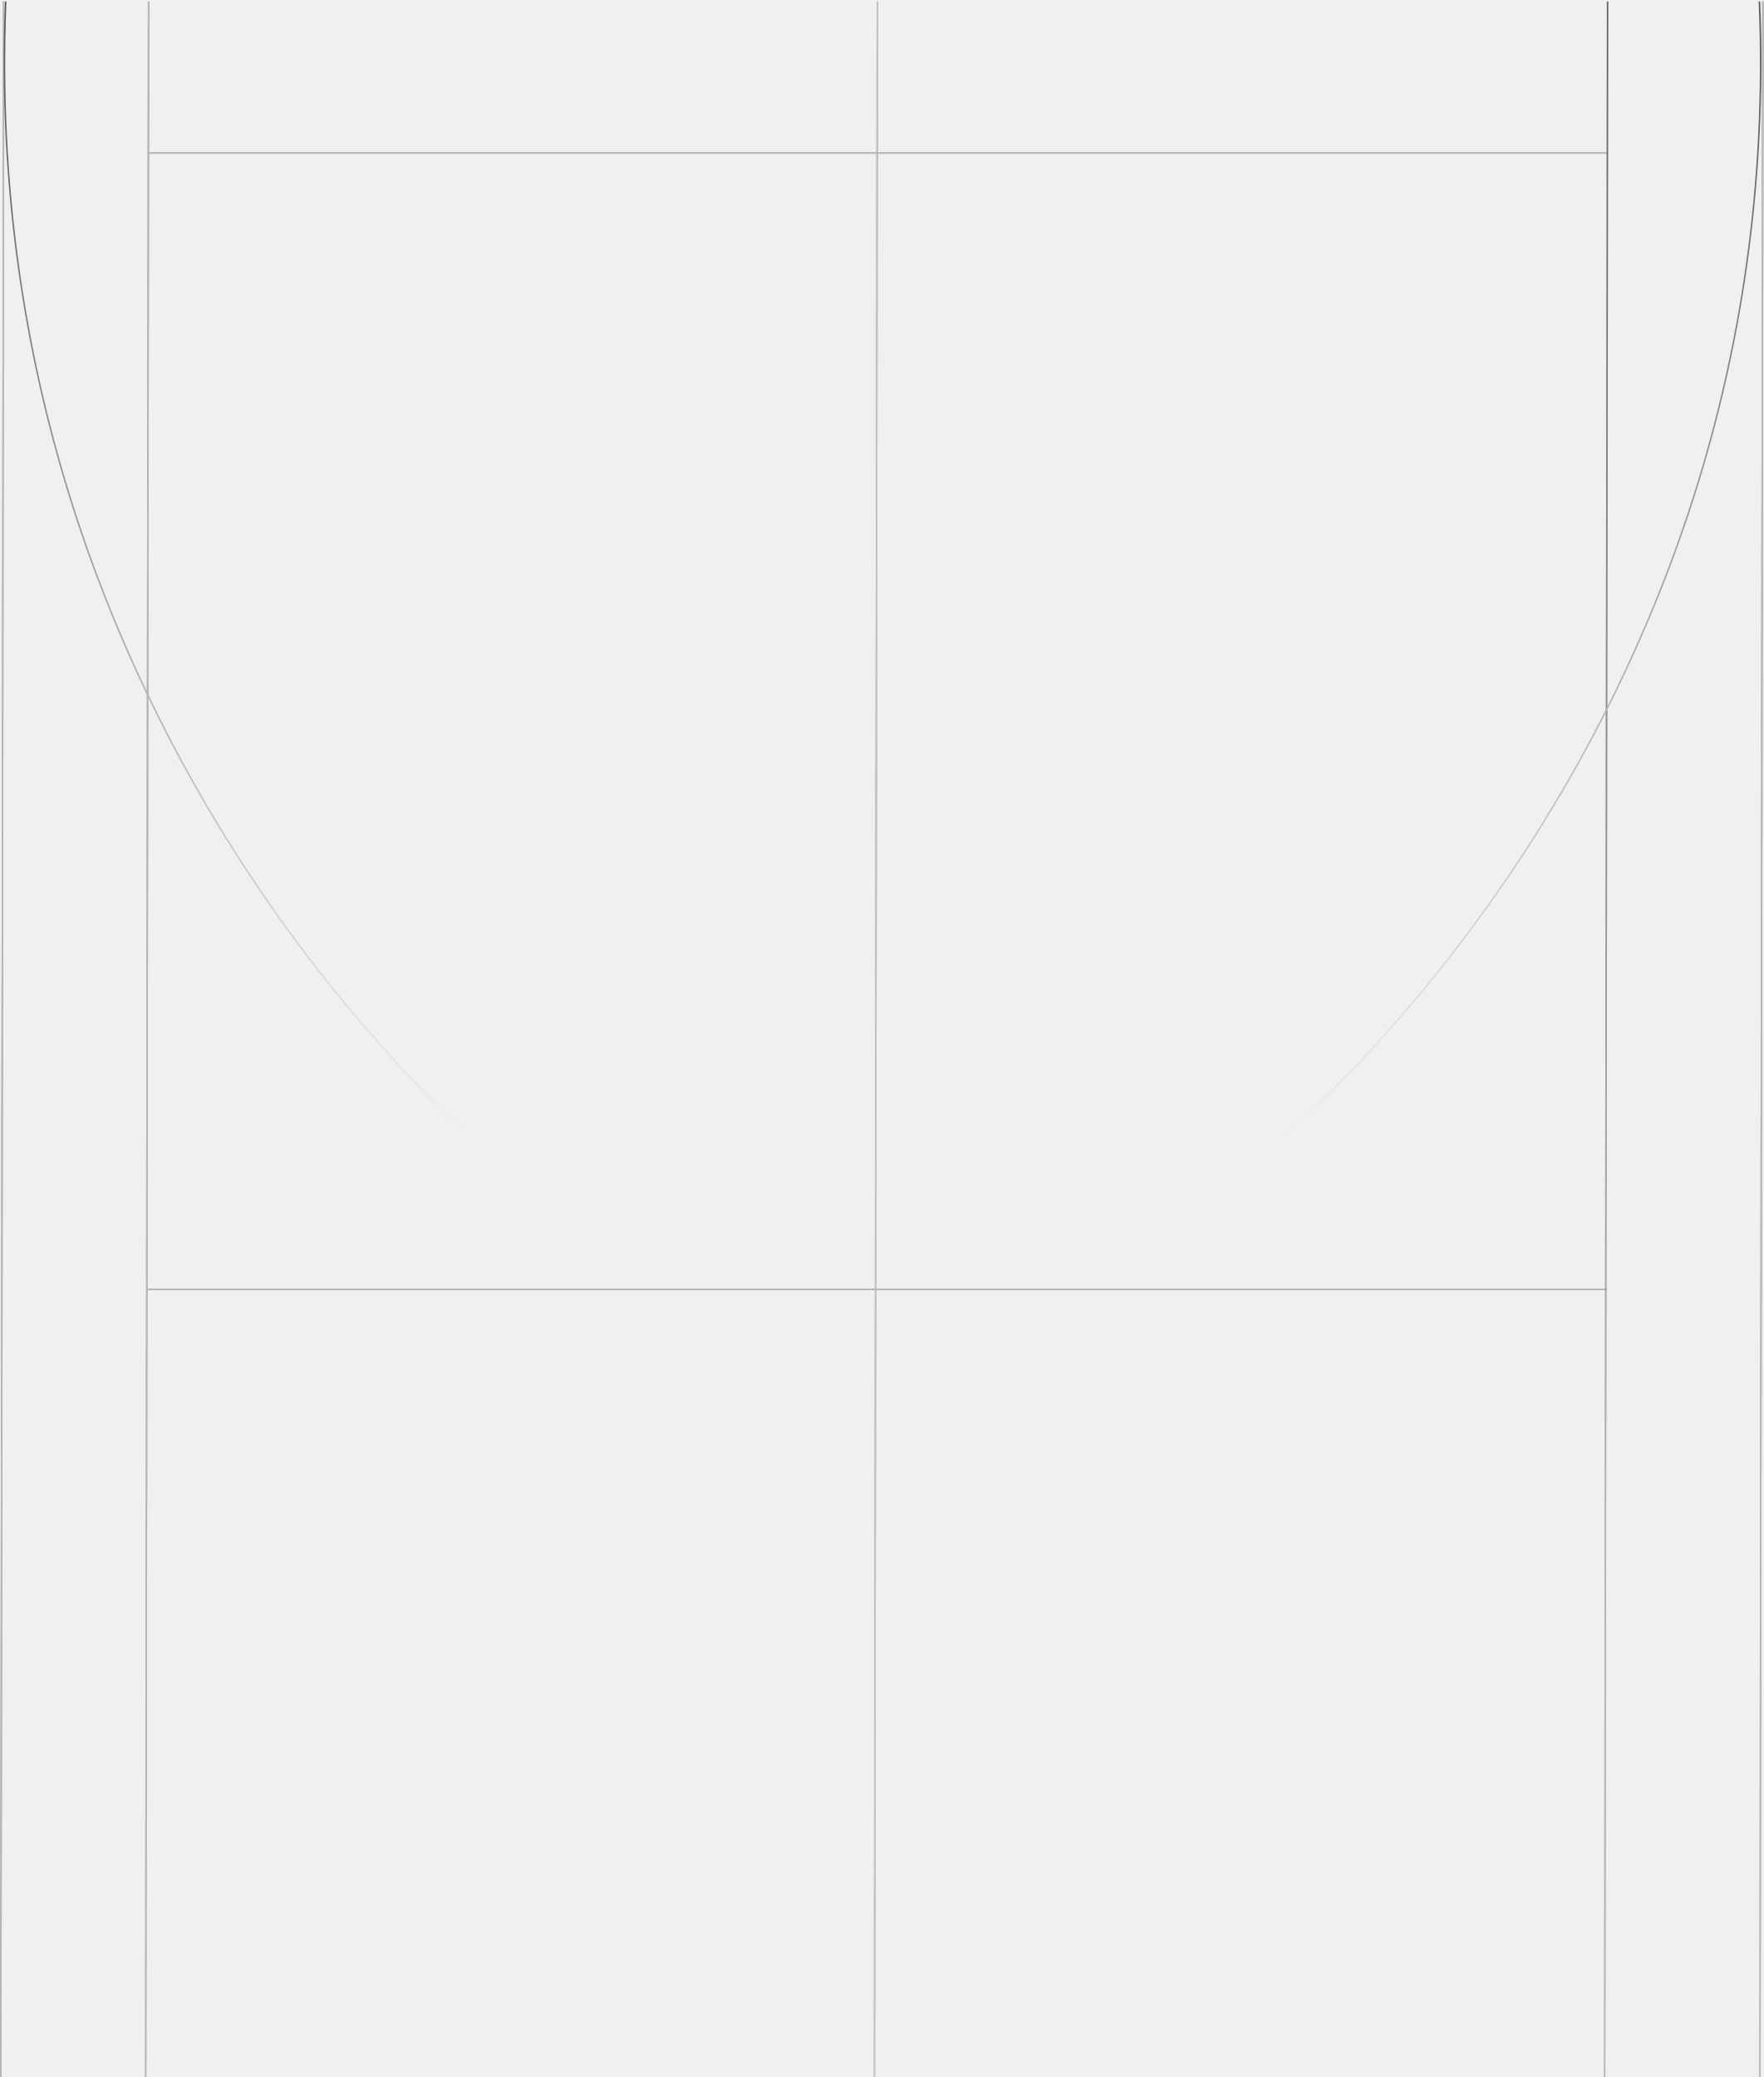
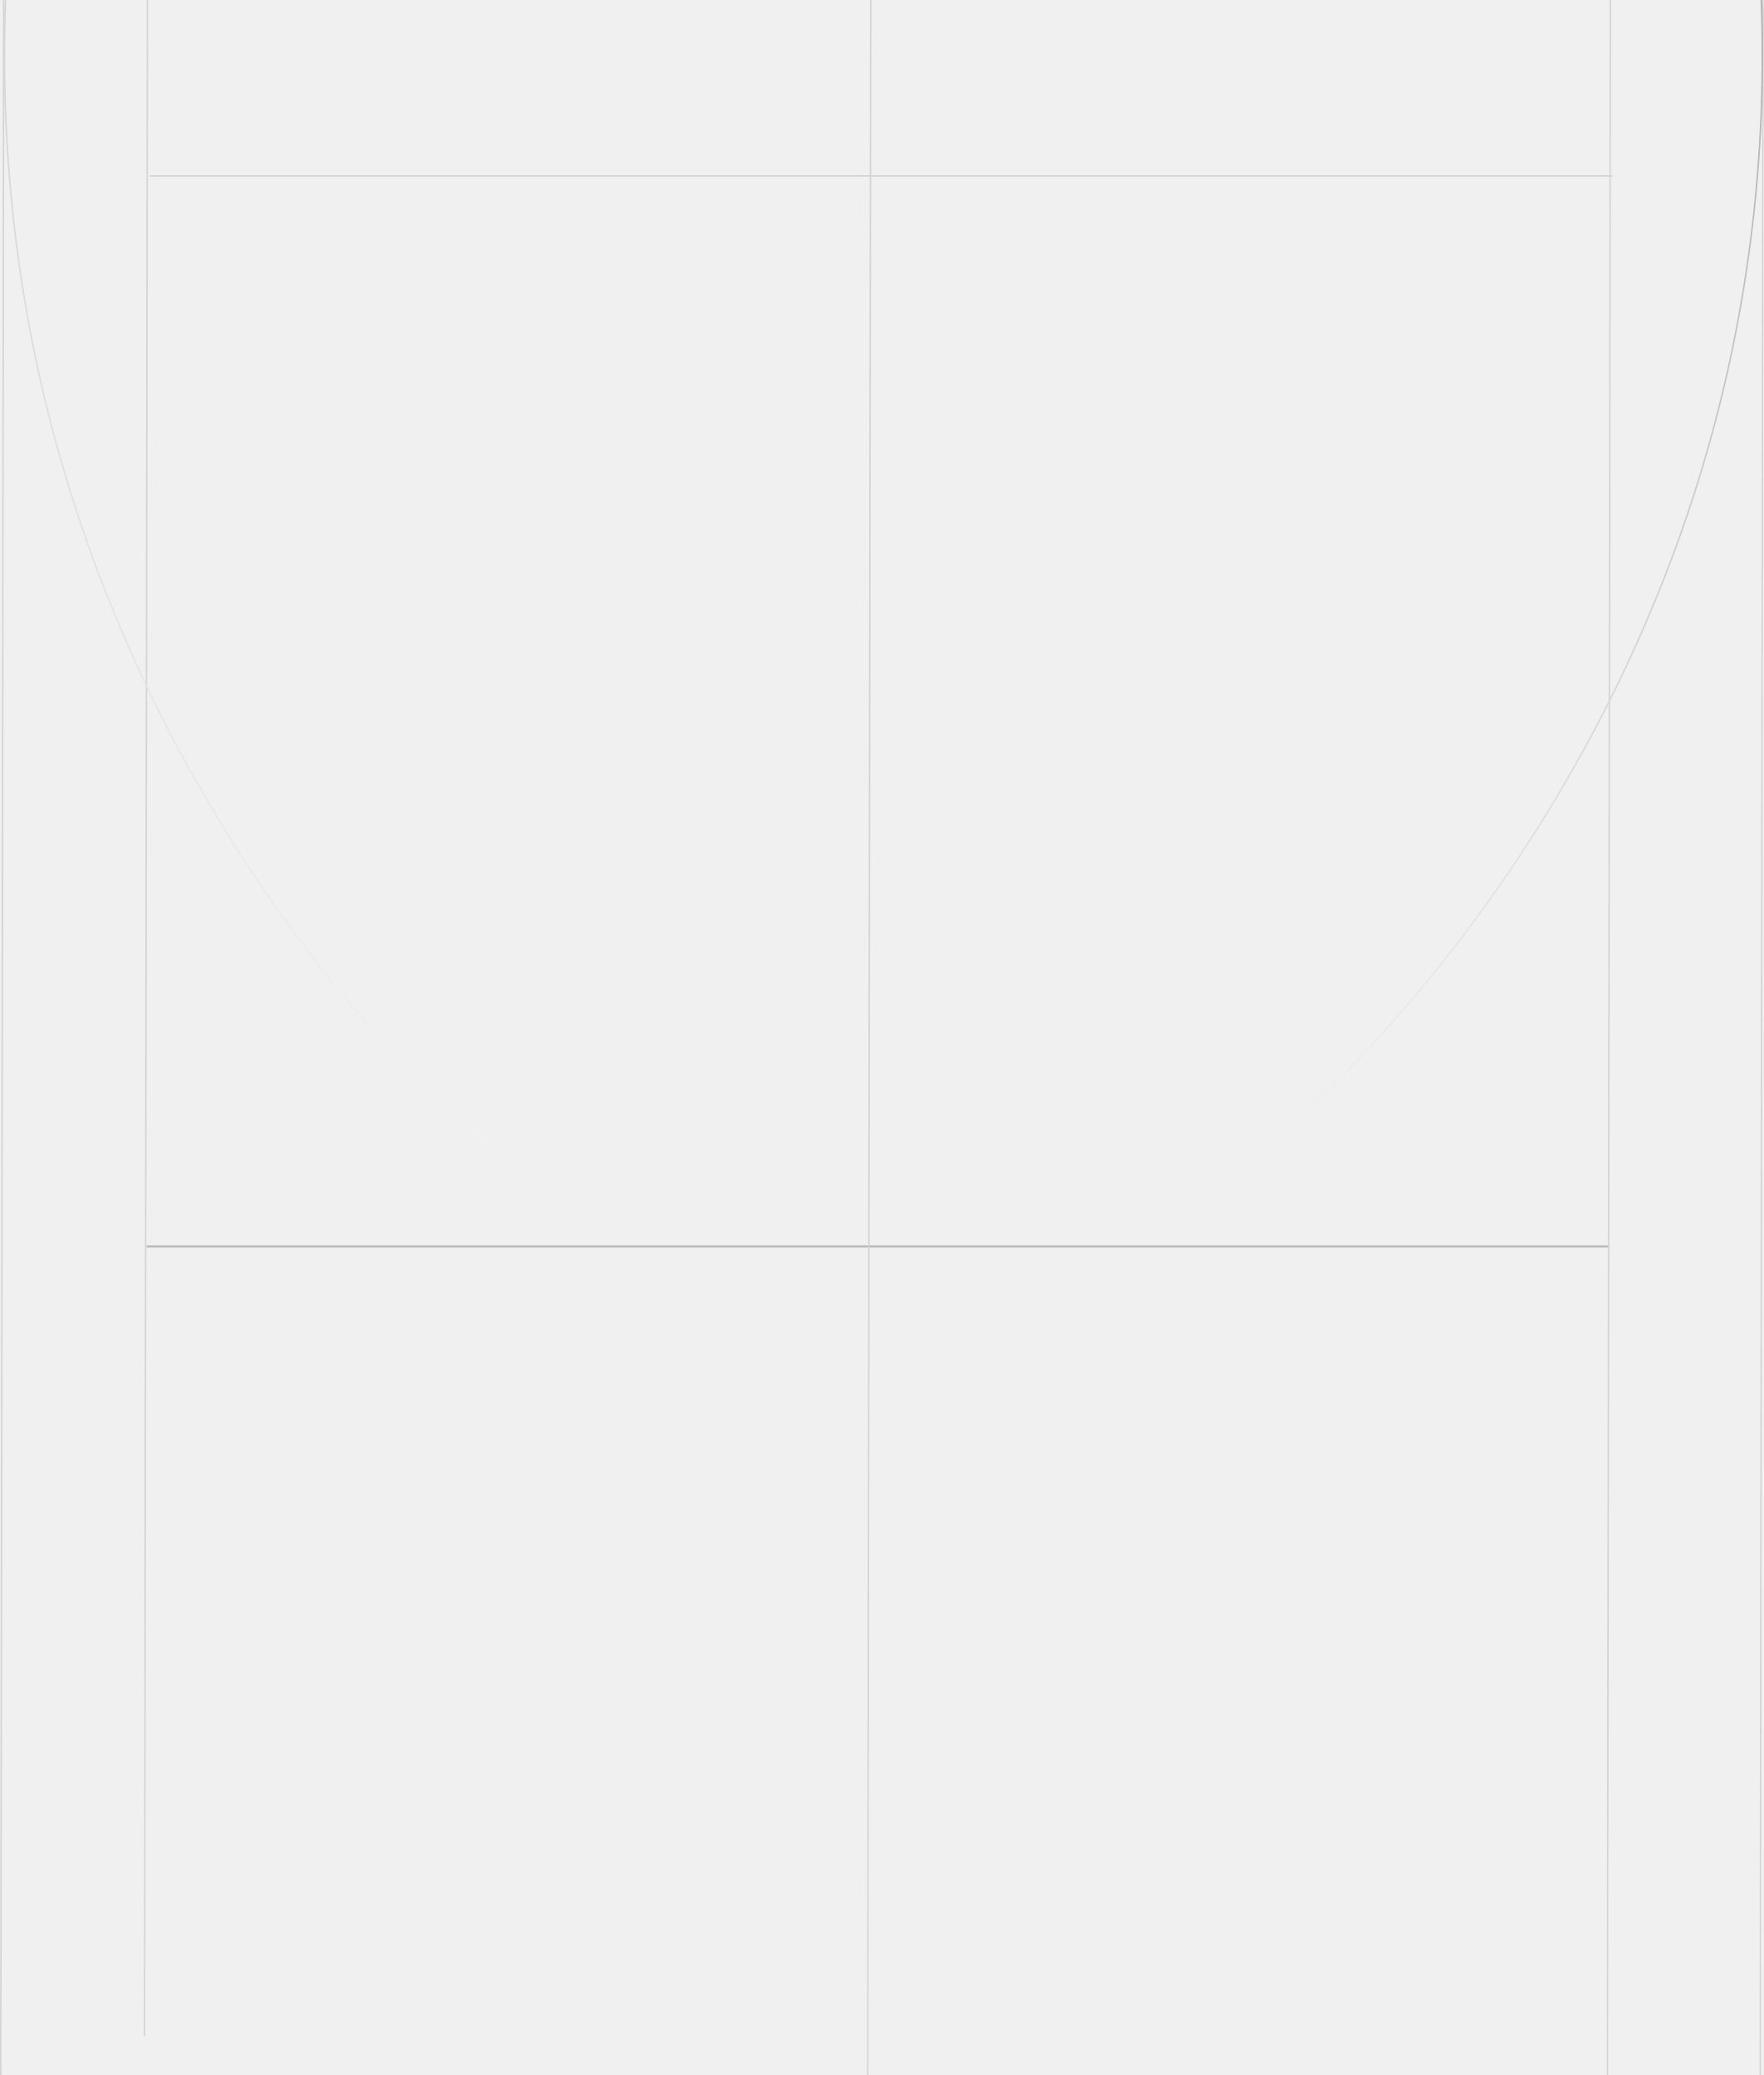
- <svg xmlns="http://www.w3.org/2000/svg" width="1181" height="1391" viewBox="0 0 1181 1391" fill="none">
-   <line x1="1180.5" y1="1.001" x2="1178.5" y2="1391" stroke="url(#paint0_linear_30_5130)" />
-   <line x1="1180.5" y1="1.001" x2="1178.5" y2="1391" stroke="#F8F8F8" stroke-opacity="0.6" />
-   <line x1="1076" y1="102.5" x2="99" y2="102.5" stroke="url(#paint1_linear_30_5130)" />
-   <line x1="1076" y1="102.5" x2="99" y2="102.5" stroke="white" stroke-opacity="0.6" />
-   <line x1="1076" y1="863.5" x2="99" y2="863.5" stroke="url(#paint2_linear_30_5130)" />
-   <line x1="1076" y1="863.5" x2="99" y2="863.5" stroke="#F8F8F8" stroke-opacity="0.6" />
-   <line x1="587.5" y1="1.001" x2="585.5" y2="1391" stroke="url(#paint3_linear_30_5130)" />
-   <line x1="587.5" y1="1.001" x2="585.5" y2="1391" stroke="white" stroke-opacity="0.66" />
-   <line x1="1076.5" y1="1.001" x2="1074.5" y2="1391" stroke="url(#paint4_linear_30_5130)" />
-   <line x1="1076.5" y1="1.001" x2="1074.5" y2="1391" stroke="url(#paint5_linear_30_5130)" stroke-opacity="0.6" />
-   <line x1="99.5" y1="1.001" x2="97.5" y2="1391" stroke="url(#paint6_linear_30_5130)" />
-   <line x1="99.5" y1="1.001" x2="97.5" y2="1391" stroke="#F8F8F8" stroke-opacity="0.6" />
-   <line x1="0.5" y1="1391" x2="2.5" y2="0.999" stroke="url(#paint7_linear_30_5130)" />
-   <line x1="0.5" y1="1391" x2="2.5" y2="0.999" stroke="#F8F8F8" stroke-opacity="0.6" />
-   <path d="M1178.16 1C1198.38 497.796 845 773 845 773" stroke="url(#paint8_linear_30_5130)" />
-   <path d="M3.815 1C-15.914 497.796 329 773 329 773" stroke="url(#paint9_linear_30_5130)" />
+ <svg xmlns="http://www.w3.org/2000/svg" width="1178" height="1386" viewBox="0 0 1178 1386" fill="none">
+   <line x1="1177.5" y1="-3.999" x2="1175.5" y2="1386" stroke="url(#paint0_linear_30_5130)" />
+   <line x1="1077" y1="117.5" x2="100" y2="117.5" stroke="url(#paint1_linear_30_5130)" />
+   <line x1="1075" y1="832.5" x2="98" y2="832.5" stroke="url(#paint2_linear_30_5130)" />
+   <line x1="1075" y1="832.5" x2="98" y2="832.5" stroke="#F8F8F8" stroke-opacity="0.6" />
+   <line x1="581.5" y1="-3.999" x2="579.5" y2="1386" stroke="url(#paint3_linear_30_5130)" />
+   <line x1="1075.5" y1="-3.999" x2="1073.5" y2="1386" stroke="url(#paint4_linear_30_5130)" />
+   <line x1="98.5" y1="-29.999" x2="96.5" y2="1360" stroke="url(#paint5_linear_30_5130)" />
+   <line x1="0.5" y1="1386" x2="2.5" y2="-4.001" stroke="url(#paint6_linear_30_5130)" />
+   <path d="M1176.16 -4C1196.38 492.796 843 768 843 768" stroke="url(#paint7_linear_30_5130)" />
+   <path d="M3.815 -4C-15.914 492.796 329 768 329 768" stroke="url(#paint8_linear_30_5130)" />
  <defs>
-     <linearGradient id="paint0_linear_30_5130" x1="1179" y1="696" x2="1178" y2="695.999" gradientUnits="userSpaceOnUse">
+     <linearGradient id="paint0_linear_30_5130" x1="1176" y1="691" x2="1175" y2="690.999" gradientUnits="userSpaceOnUse">
+       <stop stop-color="#D4D4D4" />
+       <stop offset="1" stop-color="#F1F1F1" />
+     </linearGradient>
+     <linearGradient id="paint1_linear_30_5130" x1="588.5" y1="117" x2="588.5" y2="116" gradientUnits="userSpaceOnUse">
+       <stop stop-color="#D4D4D4" />
+       <stop offset="1" stop-color="#F1F1F1" />
+     </linearGradient>
+     <linearGradient id="paint2_linear_30_5130" x1="586.5" y1="832" x2="586.5" y2="831" gradientUnits="userSpaceOnUse">
      <stop stop-color="#585858" />
      <stop offset="1" stop-color="#F1F1F1" />
    </linearGradient>
-     <linearGradient id="paint1_linear_30_5130" x1="587.5" y1="102" x2="587.5" y2="101" gradientUnits="userSpaceOnUse">
-       <stop stop-color="#585858" />
+     <linearGradient id="paint3_linear_30_5130" x1="580" y1="691" x2="579" y2="690.999" gradientUnits="userSpaceOnUse">
+       <stop stop-color="#D4D4D4" />
      <stop offset="1" stop-color="#F1F1F1" />
    </linearGradient>
-     <linearGradient id="paint2_linear_30_5130" x1="587.5" y1="863" x2="587.5" y2="862" gradientUnits="userSpaceOnUse">
-       <stop stop-color="#585858" />
+     <linearGradient id="paint4_linear_30_5130" x1="1074" y1="691" x2="1073" y2="690.999" gradientUnits="userSpaceOnUse">
+       <stop stop-color="#D4D4D4" />
      <stop offset="1" stop-color="#F1F1F1" />
    </linearGradient>
-     <linearGradient id="paint3_linear_30_5130" x1="586" y1="696" x2="585" y2="695.999" gradientUnits="userSpaceOnUse">
-       <stop stop-color="#585858" />
+     <linearGradient id="paint5_linear_30_5130" x1="97" y1="665" x2="96" y2="664.999" gradientUnits="userSpaceOnUse">
+       <stop stop-color="#D4D4D4" />
      <stop offset="1" stop-color="#F1F1F1" />
    </linearGradient>
-     <linearGradient id="paint4_linear_30_5130" x1="1075" y1="696" x2="1074" y2="695.999" gradientUnits="userSpaceOnUse">
-       <stop stop-color="#585858" />
+     <linearGradient id="paint6_linear_30_5130" x1="2" y1="691" x2="3" y2="691.001" gradientUnits="userSpaceOnUse">
+       <stop stop-color="#D4D4D4" />
      <stop offset="1" stop-color="#F1F1F1" />
    </linearGradient>
-     <linearGradient id="paint5_linear_30_5130" x1="1075.5" y1="0.999" x2="1073.5" y2="1391" gradientUnits="userSpaceOnUse">
-       <stop stop-color="#F8F8F8" stop-opacity="0" />
-       <stop offset="0" stop-color="#F8F8F8" stop-opacity="0.136" />
-       <stop offset="0.731" stop-color="#F8F8F8" />
-     </linearGradient>
-     <linearGradient id="paint6_linear_30_5130" x1="98" y1="696" x2="97" y2="695.999" gradientUnits="userSpaceOnUse">
-       <stop stop-color="#585858" />
+     <linearGradient id="paint7_linear_30_5130" x1="1010" y1="-4" x2="1010" y2="768" gradientUnits="userSpaceOnUse">
+       <stop stop-color="#B0B0B0" />
      <stop offset="1" stop-color="#F1F1F1" />
    </linearGradient>
-     <linearGradient id="paint7_linear_30_5130" x1="2" y1="696" x2="3" y2="696.001" gradientUnits="userSpaceOnUse">
-       <stop stop-color="#585858" />
-       <stop offset="1" stop-color="#F1F1F1" />
-     </linearGradient>
-     <linearGradient id="paint8_linear_30_5130" x1="1012" y1="1" x2="1012" y2="773" gradientUnits="userSpaceOnUse">
-       <stop stop-color="#585858" />
-       <stop offset="1" stop-color="#F1F1F1" />
-     </linearGradient>
-     <linearGradient id="paint9_linear_30_5130" x1="166" y1="1" x2="166" y2="773" gradientUnits="userSpaceOnUse">
-       <stop stop-color="#585858" />
+     <linearGradient id="paint8_linear_30_5130" x1="166" y1="-4" x2="166" y2="768" gradientUnits="userSpaceOnUse">
+       <stop stop-color="#D4D4D4" />
      <stop offset="1" stop-color="#F1F1F1" />
    </linearGradient>
  </defs>
</svg>
